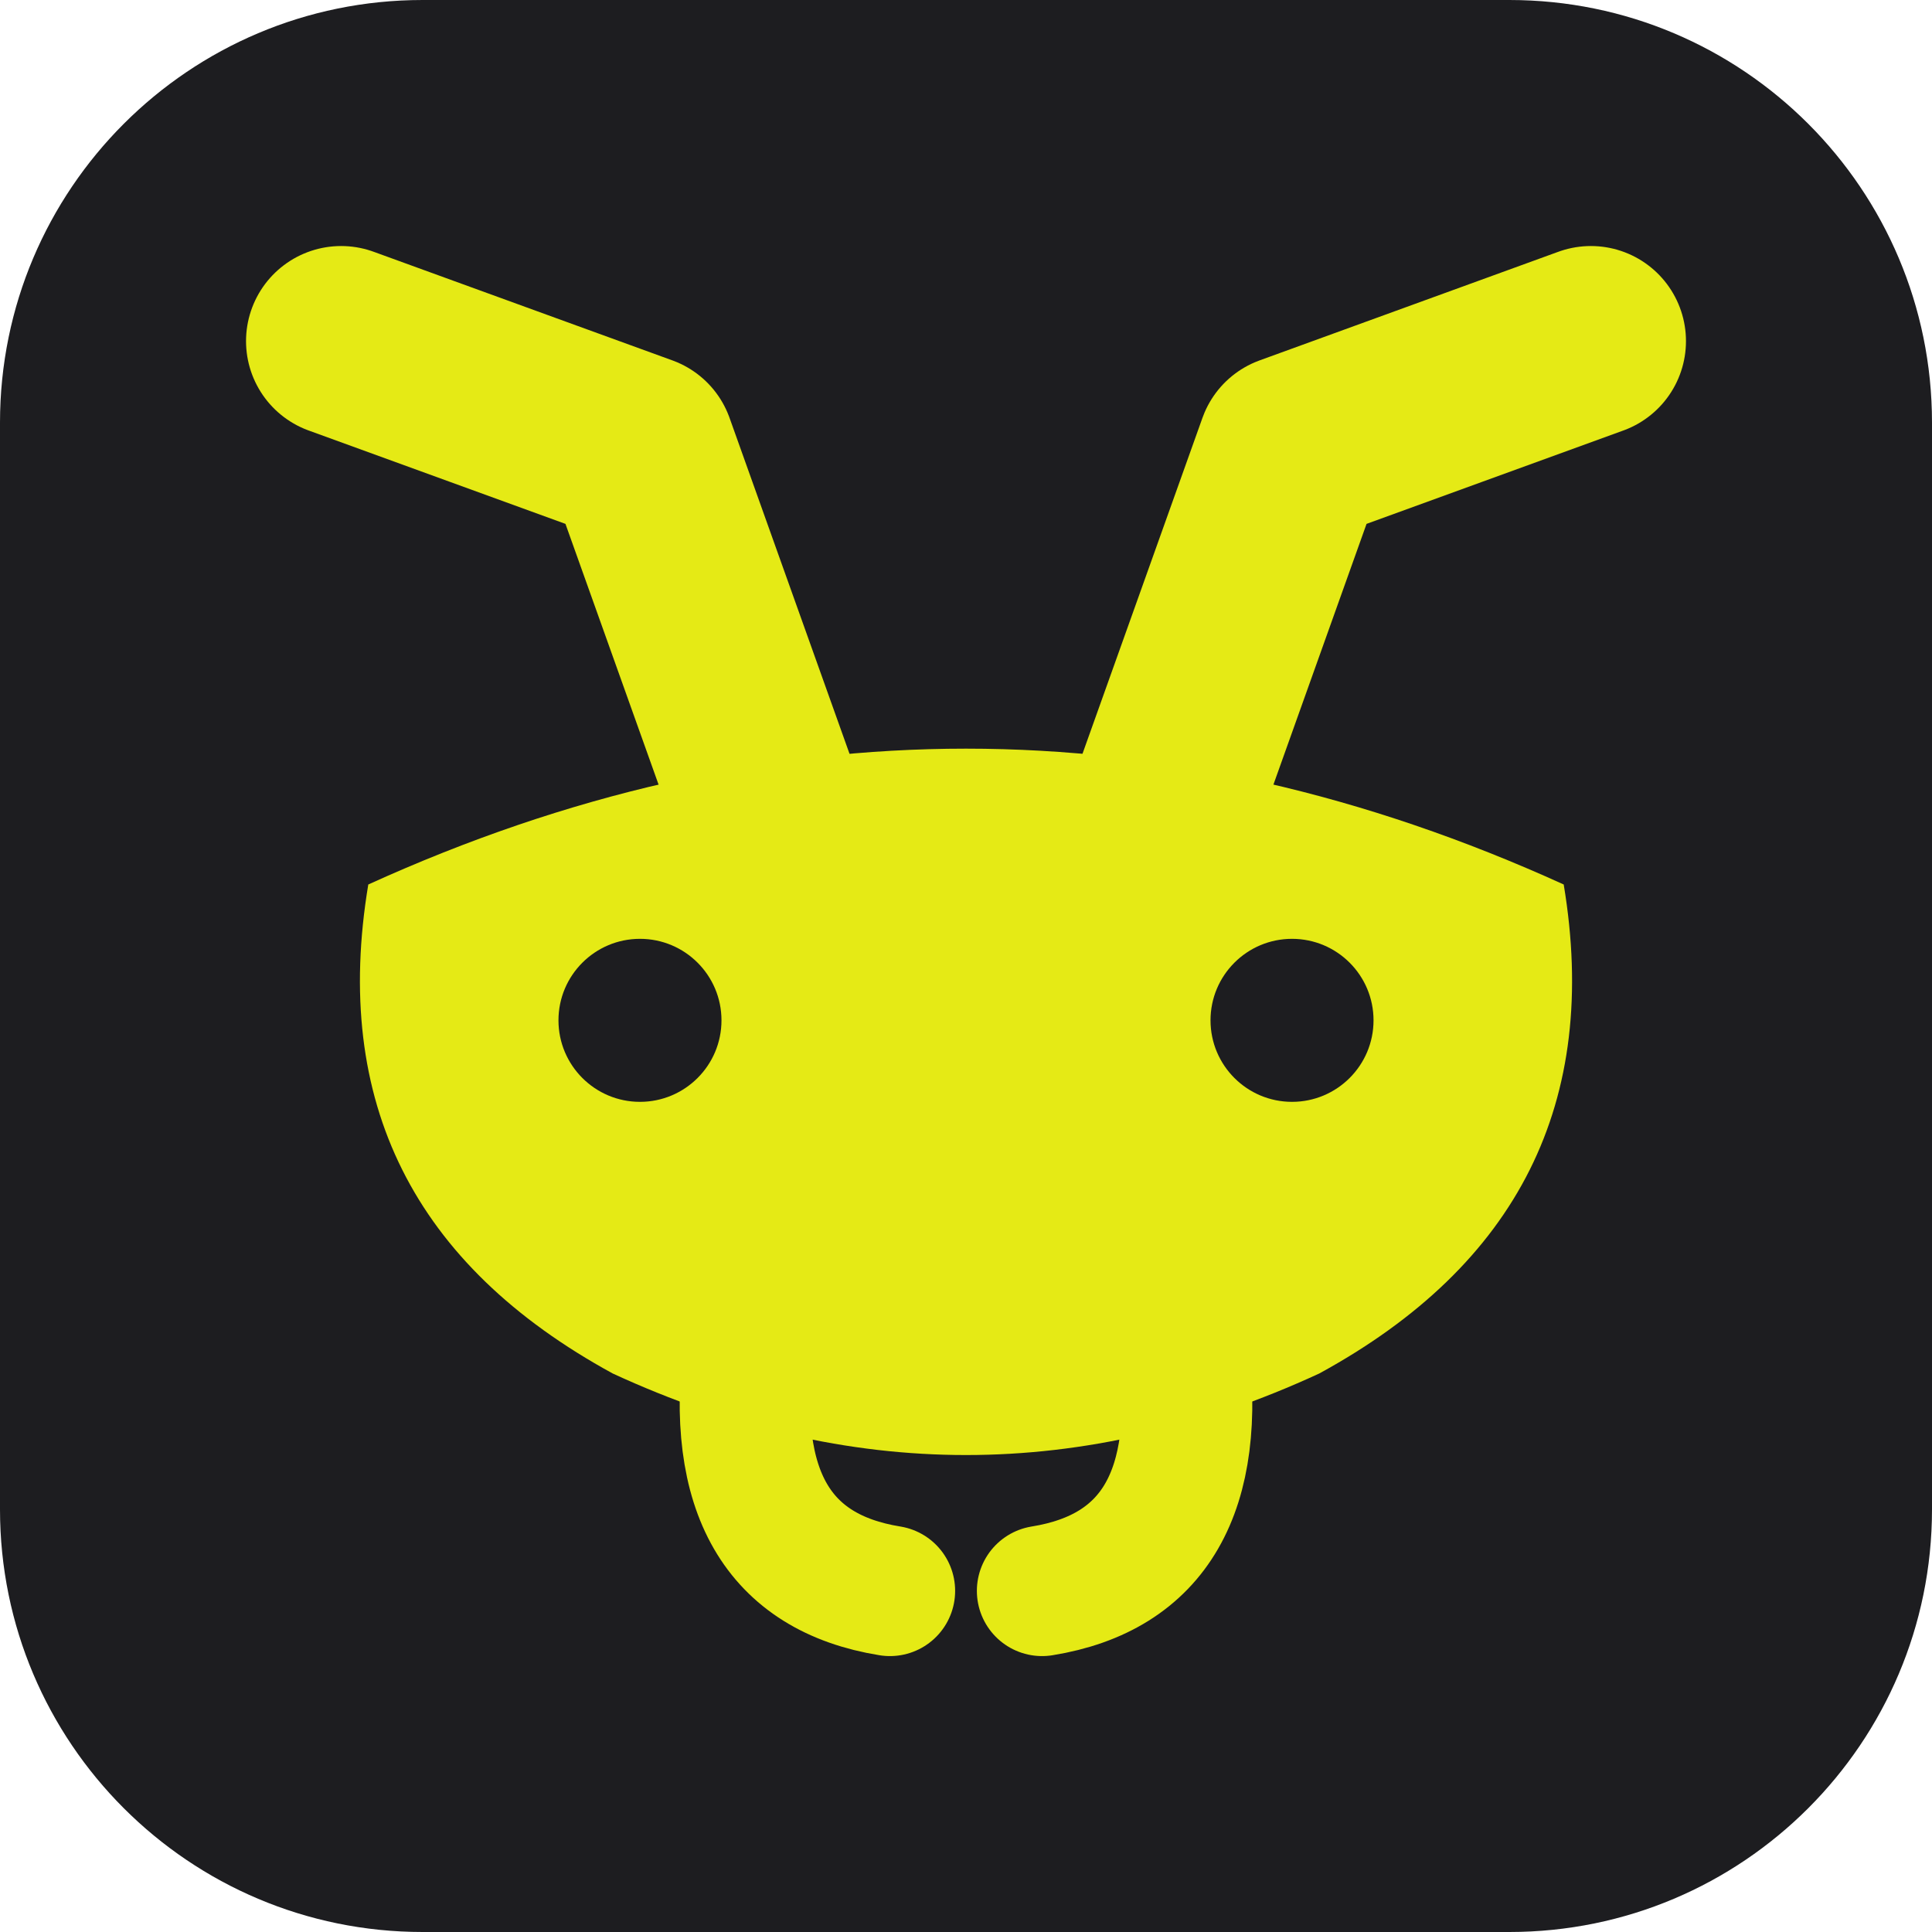
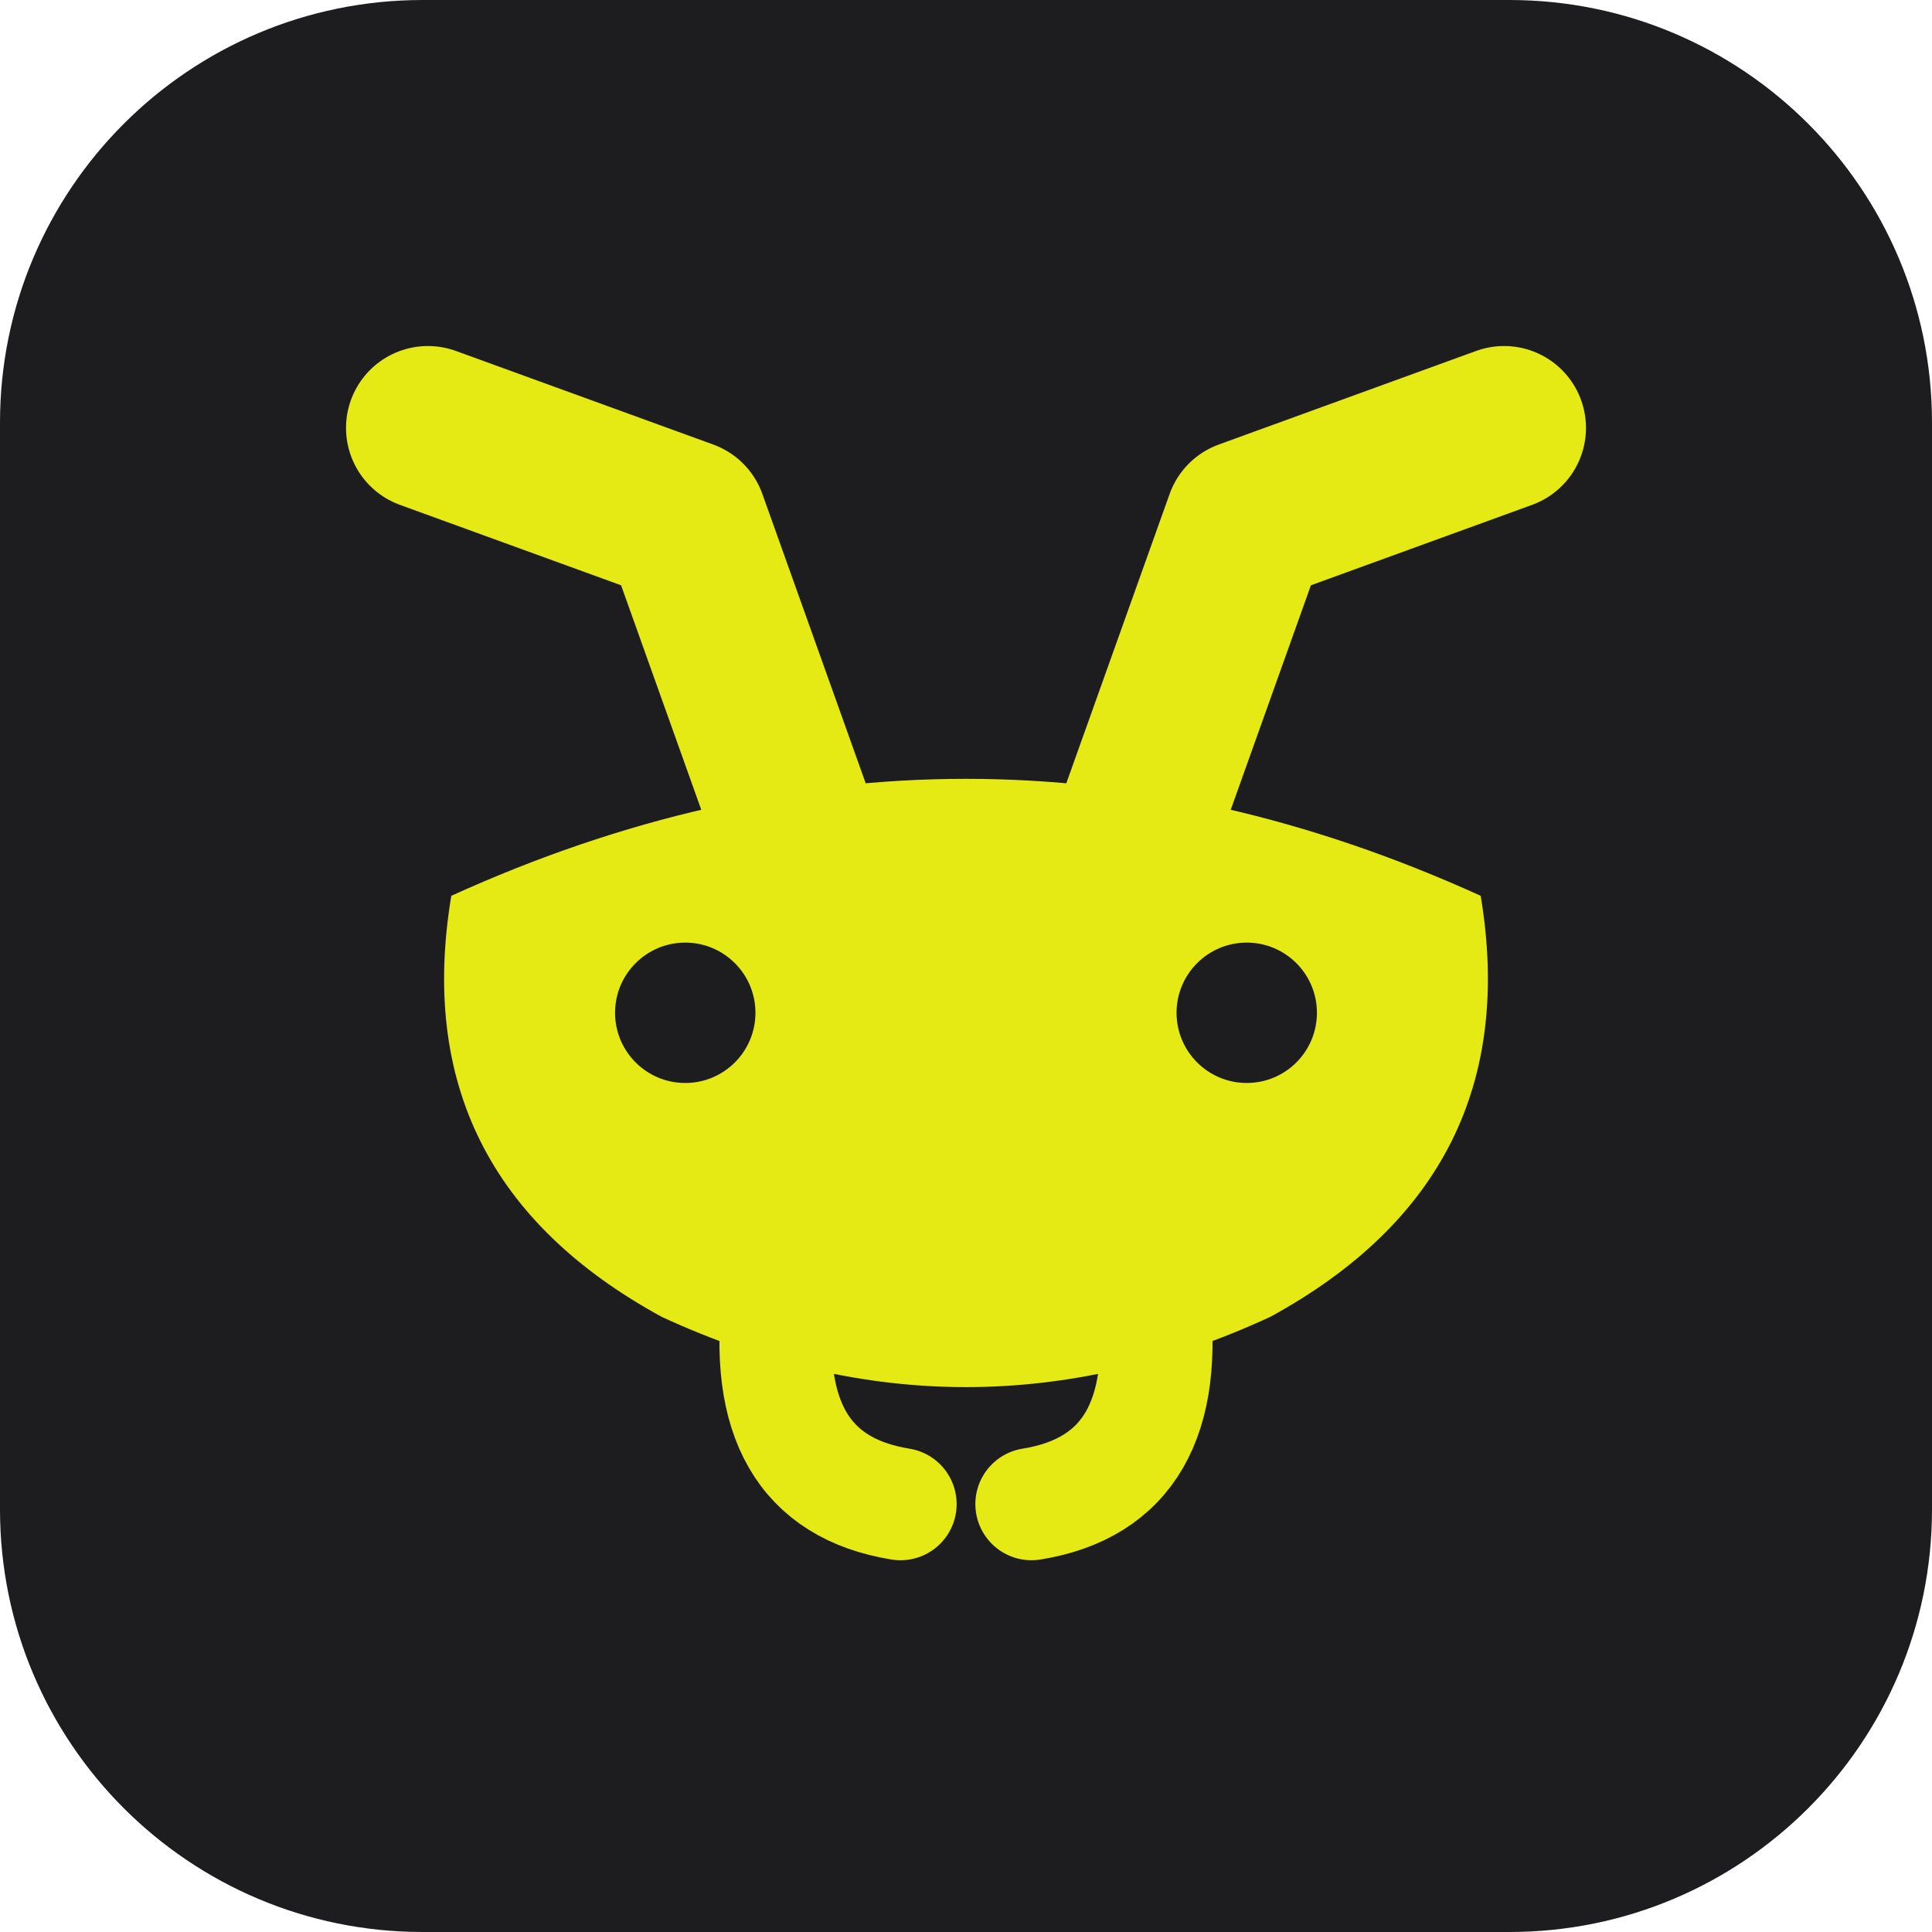
<svg xmlns="http://www.w3.org/2000/svg" viewBox="0 0 64 64" role="img" aria-labelledby="title desc">
  <rect width="64" height="64" rx="14" fill="#1d1d20" />
-   <g transform="translate(32 32) scale(1.8) translate(-32 -17.5)">
+   <g transform="translate(32 32) scale(1.55) translate(-32 -17.5)">
    <path d="M28.5 15L26 8L20.5 6M35.5 15L38 8L43.5 6" fill="none" stroke="#e5ea15" stroke-width="3.5" stroke-linecap="round" stroke-linejoin="round" />
    <path d="M28 24.5Q27.5 28.5 30.6 29M36 24.5Q36.5 28.5 33.4 29" fill="none" stroke="#e5ea15" stroke-width="2.4" stroke-linecap="round" />
    <path fill="#e5ea15" d="M21 16Q32 11 43 16Q44 22 38.5 25Q32 28 25.5 25Q20 22 21 16Z" />
    <path fill="#1d1d20" d="M24.5 18.5a1.5 1.5 0 1 0 3 0a1.5 1.5 0 1 0-3 0M36.5 18.5a1.5 1.5 0 1 0 3 0a1.5 1.5 0 1 0-3 0" />
  </g>
</svg>
